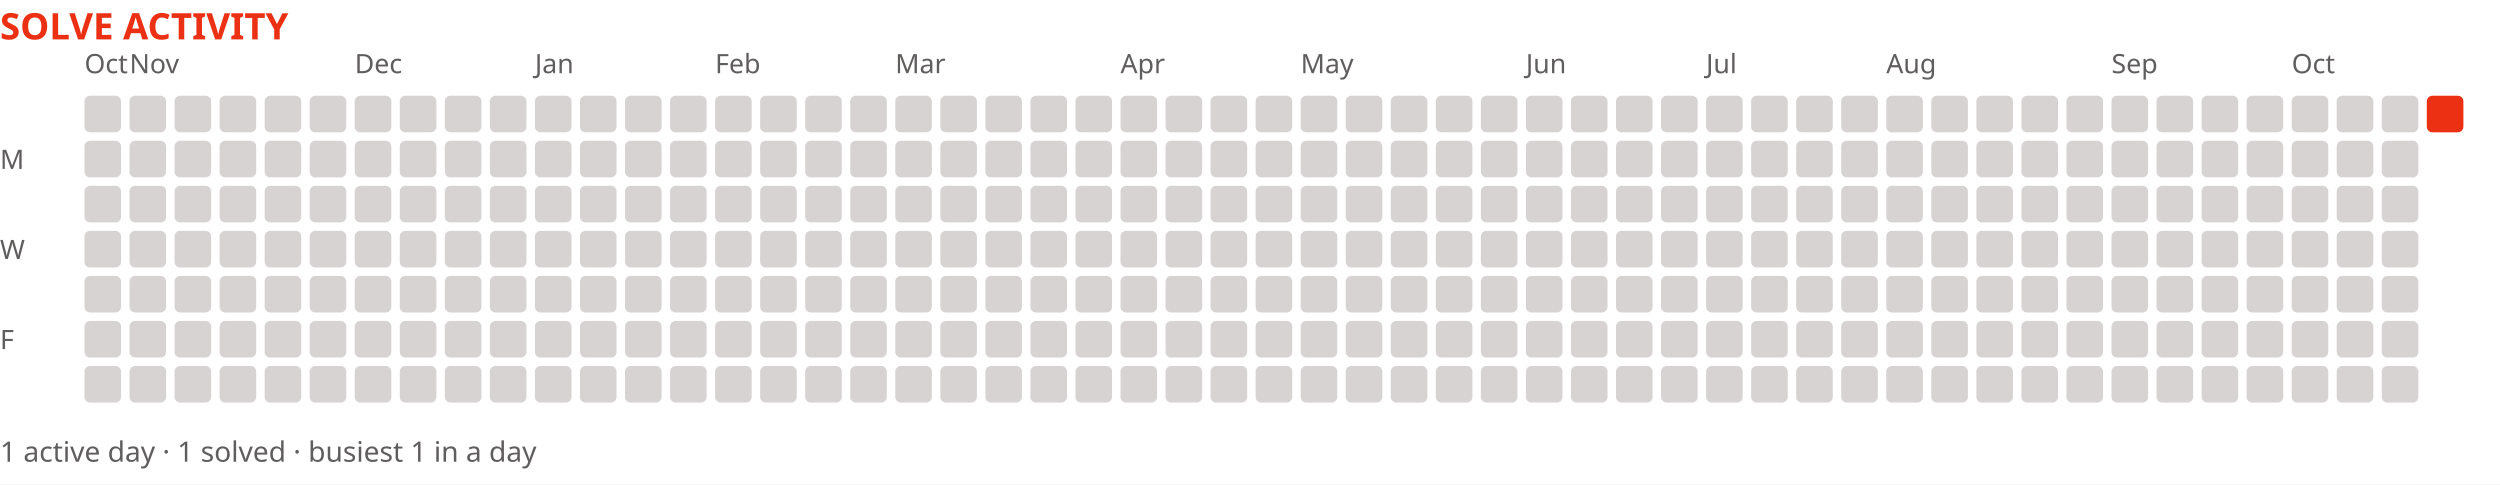
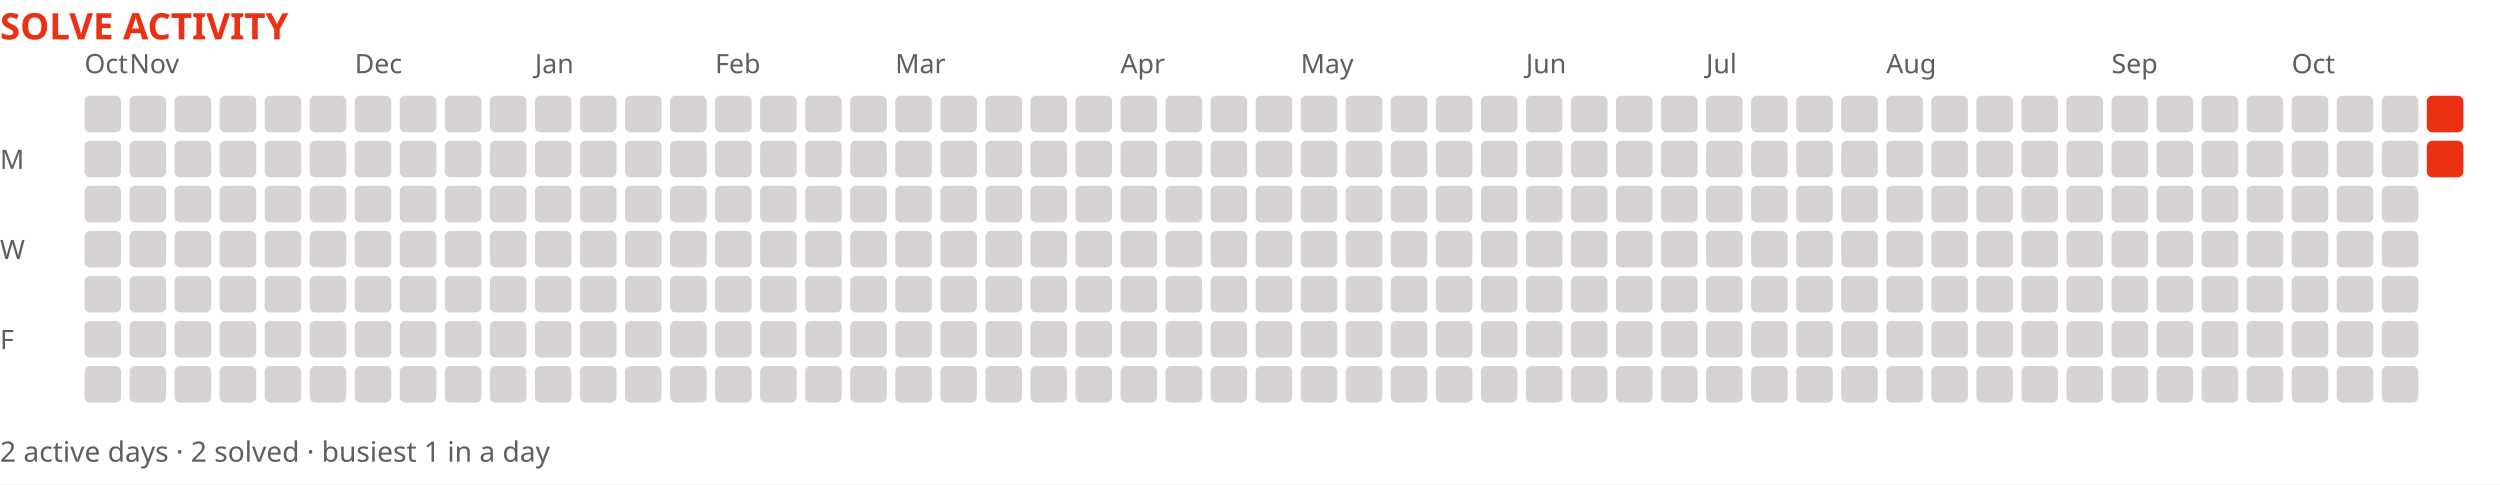
<svg xmlns="http://www.w3.org/2000/svg" width="888" height="172" viewBox="0 0 888 172" role="img" aria-label="Solve activity over the last year">
  <rect width="888" height="172" fill="#ffffff" />
  <text x="0" y="14" font-family="system-ui,sans-serif" font-size="13" font-weight="700" fill="#ec3013">SOLVE ACTIVITY</text>
  <text x="30" y="26" font-family="system-ui,sans-serif" font-size="9.5" fill="#605d5d">Oct</text>
  <text x="46" y="26" font-family="system-ui,sans-serif" font-size="9.5" fill="#605d5d">Nov</text>
  <text x="126" y="26" font-family="system-ui,sans-serif" font-size="9.5" fill="#605d5d">Dec</text>
  <text x="190" y="26" font-family="system-ui,sans-serif" font-size="9.5" fill="#605d5d">Jan</text>
  <text x="254" y="26" font-family="system-ui,sans-serif" font-size="9.5" fill="#605d5d">Feb</text>
  <text x="318" y="26" font-family="system-ui,sans-serif" font-size="9.5" fill="#605d5d">Mar</text>
  <text x="398" y="26" font-family="system-ui,sans-serif" font-size="9.5" fill="#605d5d">Apr</text>
  <text x="462" y="26" font-family="system-ui,sans-serif" font-size="9.5" fill="#605d5d">May</text>
  <text x="542" y="26" font-family="system-ui,sans-serif" font-size="9.5" fill="#605d5d">Jun</text>
  <text x="606" y="26" font-family="system-ui,sans-serif" font-size="9.5" fill="#605d5d">Jul</text>
  <text x="670" y="26" font-family="system-ui,sans-serif" font-size="9.5" fill="#605d5d">Aug</text>
  <text x="750" y="26" font-family="system-ui,sans-serif" font-size="9.5" fill="#605d5d">Sep</text>
  <text x="814" y="26" font-family="system-ui,sans-serif" font-size="9.5" fill="#605d5d">Oct</text>
  <text x="0" y="60" font-family="system-ui,sans-serif" font-size="9.5" fill="#605d5d">M</text>
  <text x="0" y="92" font-family="system-ui,sans-serif" font-size="9.5" fill="#605d5d">W</text>
  <text x="0" y="124" font-family="system-ui,sans-serif" font-size="9.5" fill="#605d5d">F</text>
  <rect x="30" y="34" width="13" height="13" fill="#d7d3d3" rx="2" />
  <rect x="30" y="50" width="13" height="13" fill="#d7d3d3" rx="2" />
  <rect x="30" y="66" width="13" height="13" fill="#d7d3d3" rx="2" />
  <rect x="30" y="82" width="13" height="13" fill="#d7d3d3" rx="2" />
  <rect x="30" y="98" width="13" height="13" fill="#d7d3d3" rx="2" />
  <rect x="30" y="114" width="13" height="13" fill="#d7d3d3" rx="2" />
  <rect x="30" y="130" width="13" height="13" fill="#d7d3d3" rx="2" />
  <rect x="46" y="34" width="13" height="13" fill="#d7d3d3" rx="2" />
  <rect x="46" y="50" width="13" height="13" fill="#d7d3d3" rx="2" />
  <rect x="46" y="66" width="13" height="13" fill="#d7d3d3" rx="2" />
  <rect x="46" y="82" width="13" height="13" fill="#d7d3d3" rx="2" />
  <rect x="46" y="98" width="13" height="13" fill="#d7d3d3" rx="2" />
  <rect x="46" y="114" width="13" height="13" fill="#d7d3d3" rx="2" />
  <rect x="46" y="130" width="13" height="13" fill="#d7d3d3" rx="2" />
  <rect x="62" y="34" width="13" height="13" fill="#d7d3d3" rx="2" />
  <rect x="62" y="50" width="13" height="13" fill="#d7d3d3" rx="2" />
  <rect x="62" y="66" width="13" height="13" fill="#d7d3d3" rx="2" />
  <rect x="62" y="82" width="13" height="13" fill="#d7d3d3" rx="2" />
  <rect x="62" y="98" width="13" height="13" fill="#d7d3d3" rx="2" />
  <rect x="62" y="114" width="13" height="13" fill="#d7d3d3" rx="2" />
  <rect x="62" y="130" width="13" height="13" fill="#d7d3d3" rx="2" />
  <rect x="78" y="34" width="13" height="13" fill="#d7d3d3" rx="2" />
  <rect x="78" y="50" width="13" height="13" fill="#d7d3d3" rx="2" />
  <rect x="78" y="66" width="13" height="13" fill="#d7d3d3" rx="2" />
  <rect x="78" y="82" width="13" height="13" fill="#d7d3d3" rx="2" />
  <rect x="78" y="98" width="13" height="13" fill="#d7d3d3" rx="2" />
  <rect x="78" y="114" width="13" height="13" fill="#d7d3d3" rx="2" />
  <rect x="78" y="130" width="13" height="13" fill="#d7d3d3" rx="2" />
  <rect x="94" y="34" width="13" height="13" fill="#d7d3d3" rx="2" />
  <rect x="94" y="50" width="13" height="13" fill="#d7d3d3" rx="2" />
  <rect x="94" y="66" width="13" height="13" fill="#d7d3d3" rx="2" />
  <rect x="94" y="82" width="13" height="13" fill="#d7d3d3" rx="2" />
  <rect x="94" y="98" width="13" height="13" fill="#d7d3d3" rx="2" />
  <rect x="94" y="114" width="13" height="13" fill="#d7d3d3" rx="2" />
  <rect x="94" y="130" width="13" height="13" fill="#d7d3d3" rx="2" />
  <rect x="110" y="34" width="13" height="13" fill="#d7d3d3" rx="2" />
  <rect x="110" y="50" width="13" height="13" fill="#d7d3d3" rx="2" />
  <rect x="110" y="66" width="13" height="13" fill="#d7d3d3" rx="2" />
  <rect x="110" y="82" width="13" height="13" fill="#d7d3d3" rx="2" />
  <rect x="110" y="98" width="13" height="13" fill="#d7d3d3" rx="2" />
  <rect x="110" y="114" width="13" height="13" fill="#d7d3d3" rx="2" />
  <rect x="110" y="130" width="13" height="13" fill="#d7d3d3" rx="2" />
  <rect x="126" y="34" width="13" height="13" fill="#d7d3d3" rx="2" />
  <rect x="126" y="50" width="13" height="13" fill="#d7d3d3" rx="2" />
  <rect x="126" y="66" width="13" height="13" fill="#d7d3d3" rx="2" />
  <rect x="126" y="82" width="13" height="13" fill="#d7d3d3" rx="2" />
  <rect x="126" y="98" width="13" height="13" fill="#d7d3d3" rx="2" />
  <rect x="126" y="114" width="13" height="13" fill="#d7d3d3" rx="2" />
  <rect x="126" y="130" width="13" height="13" fill="#d7d3d3" rx="2" />
  <rect x="142" y="34" width="13" height="13" fill="#d7d3d3" rx="2" />
  <rect x="142" y="50" width="13" height="13" fill="#d7d3d3" rx="2" />
  <rect x="142" y="66" width="13" height="13" fill="#d7d3d3" rx="2" />
  <rect x="142" y="82" width="13" height="13" fill="#d7d3d3" rx="2" />
  <rect x="142" y="98" width="13" height="13" fill="#d7d3d3" rx="2" />
  <rect x="142" y="114" width="13" height="13" fill="#d7d3d3" rx="2" />
  <rect x="142" y="130" width="13" height="13" fill="#d7d3d3" rx="2" />
  <rect x="158" y="34" width="13" height="13" fill="#d7d3d3" rx="2" />
  <rect x="158" y="50" width="13" height="13" fill="#d7d3d3" rx="2" />
  <rect x="158" y="66" width="13" height="13" fill="#d7d3d3" rx="2" />
  <rect x="158" y="82" width="13" height="13" fill="#d7d3d3" rx="2" />
  <rect x="158" y="98" width="13" height="13" fill="#d7d3d3" rx="2" />
  <rect x="158" y="114" width="13" height="13" fill="#d7d3d3" rx="2" />
  <rect x="158" y="130" width="13" height="13" fill="#d7d3d3" rx="2" />
  <rect x="174" y="34" width="13" height="13" fill="#d7d3d3" rx="2" />
  <rect x="174" y="50" width="13" height="13" fill="#d7d3d3" rx="2" />
  <rect x="174" y="66" width="13" height="13" fill="#d7d3d3" rx="2" />
  <rect x="174" y="82" width="13" height="13" fill="#d7d3d3" rx="2" />
  <rect x="174" y="98" width="13" height="13" fill="#d7d3d3" rx="2" />
  <rect x="174" y="114" width="13" height="13" fill="#d7d3d3" rx="2" />
  <rect x="174" y="130" width="13" height="13" fill="#d7d3d3" rx="2" />
  <rect x="190" y="34" width="13" height="13" fill="#d7d3d3" rx="2" />
  <rect x="190" y="50" width="13" height="13" fill="#d7d3d3" rx="2" />
  <rect x="190" y="66" width="13" height="13" fill="#d7d3d3" rx="2" />
  <rect x="190" y="82" width="13" height="13" fill="#d7d3d3" rx="2" />
  <rect x="190" y="98" width="13" height="13" fill="#d7d3d3" rx="2" />
  <rect x="190" y="114" width="13" height="13" fill="#d7d3d3" rx="2" />
  <rect x="190" y="130" width="13" height="13" fill="#d7d3d3" rx="2" />
  <rect x="206" y="34" width="13" height="13" fill="#d7d3d3" rx="2" />
  <rect x="206" y="50" width="13" height="13" fill="#d7d3d3" rx="2" />
  <rect x="206" y="66" width="13" height="13" fill="#d7d3d3" rx="2" />
  <rect x="206" y="82" width="13" height="13" fill="#d7d3d3" rx="2" />
  <rect x="206" y="98" width="13" height="13" fill="#d7d3d3" rx="2" />
  <rect x="206" y="114" width="13" height="13" fill="#d7d3d3" rx="2" />
  <rect x="206" y="130" width="13" height="13" fill="#d7d3d3" rx="2" />
  <rect x="222" y="34" width="13" height="13" fill="#d7d3d3" rx="2" />
  <rect x="222" y="50" width="13" height="13" fill="#d7d3d3" rx="2" />
  <rect x="222" y="66" width="13" height="13" fill="#d7d3d3" rx="2" />
  <rect x="222" y="82" width="13" height="13" fill="#d7d3d3" rx="2" />
  <rect x="222" y="98" width="13" height="13" fill="#d7d3d3" rx="2" />
  <rect x="222" y="114" width="13" height="13" fill="#d7d3d3" rx="2" />
  <rect x="222" y="130" width="13" height="13" fill="#d7d3d3" rx="2" />
  <rect x="238" y="34" width="13" height="13" fill="#d7d3d3" rx="2" />
  <rect x="238" y="50" width="13" height="13" fill="#d7d3d3" rx="2" />
  <rect x="238" y="66" width="13" height="13" fill="#d7d3d3" rx="2" />
  <rect x="238" y="82" width="13" height="13" fill="#d7d3d3" rx="2" />
  <rect x="238" y="98" width="13" height="13" fill="#d7d3d3" rx="2" />
  <rect x="238" y="114" width="13" height="13" fill="#d7d3d3" rx="2" />
  <rect x="238" y="130" width="13" height="13" fill="#d7d3d3" rx="2" />
  <rect x="254" y="34" width="13" height="13" fill="#d7d3d3" rx="2" />
  <rect x="254" y="50" width="13" height="13" fill="#d7d3d3" rx="2" />
  <rect x="254" y="66" width="13" height="13" fill="#d7d3d3" rx="2" />
  <rect x="254" y="82" width="13" height="13" fill="#d7d3d3" rx="2" />
  <rect x="254" y="98" width="13" height="13" fill="#d7d3d3" rx="2" />
  <rect x="254" y="114" width="13" height="13" fill="#d7d3d3" rx="2" />
  <rect x="254" y="130" width="13" height="13" fill="#d7d3d3" rx="2" />
  <rect x="270" y="34" width="13" height="13" fill="#d7d3d3" rx="2" />
  <rect x="270" y="50" width="13" height="13" fill="#d7d3d3" rx="2" />
  <rect x="270" y="66" width="13" height="13" fill="#d7d3d3" rx="2" />
  <rect x="270" y="82" width="13" height="13" fill="#d7d3d3" rx="2" />
  <rect x="270" y="98" width="13" height="13" fill="#d7d3d3" rx="2" />
  <rect x="270" y="114" width="13" height="13" fill="#d7d3d3" rx="2" />
  <rect x="270" y="130" width="13" height="13" fill="#d7d3d3" rx="2" />
  <rect x="286" y="34" width="13" height="13" fill="#d7d3d3" rx="2" />
  <rect x="286" y="50" width="13" height="13" fill="#d7d3d3" rx="2" />
  <rect x="286" y="66" width="13" height="13" fill="#d7d3d3" rx="2" />
  <rect x="286" y="82" width="13" height="13" fill="#d7d3d3" rx="2" />
  <rect x="286" y="98" width="13" height="13" fill="#d7d3d3" rx="2" />
  <rect x="286" y="114" width="13" height="13" fill="#d7d3d3" rx="2" />
  <rect x="286" y="130" width="13" height="13" fill="#d7d3d3" rx="2" />
  <rect x="302" y="34" width="13" height="13" fill="#d7d3d3" rx="2" />
  <rect x="302" y="50" width="13" height="13" fill="#d7d3d3" rx="2" />
  <rect x="302" y="66" width="13" height="13" fill="#d7d3d3" rx="2" />
  <rect x="302" y="82" width="13" height="13" fill="#d7d3d3" rx="2" />
  <rect x="302" y="98" width="13" height="13" fill="#d7d3d3" rx="2" />
  <rect x="302" y="114" width="13" height="13" fill="#d7d3d3" rx="2" />
  <rect x="302" y="130" width="13" height="13" fill="#d7d3d3" rx="2" />
  <rect x="318" y="34" width="13" height="13" fill="#d7d3d3" rx="2" />
  <rect x="318" y="50" width="13" height="13" fill="#d7d3d3" rx="2" />
  <rect x="318" y="66" width="13" height="13" fill="#d7d3d3" rx="2" />
  <rect x="318" y="82" width="13" height="13" fill="#d7d3d3" rx="2" />
  <rect x="318" y="98" width="13" height="13" fill="#d7d3d3" rx="2" />
  <rect x="318" y="114" width="13" height="13" fill="#d7d3d3" rx="2" />
  <rect x="318" y="130" width="13" height="13" fill="#d7d3d3" rx="2" />
  <rect x="334" y="34" width="13" height="13" fill="#d7d3d3" rx="2" />
  <rect x="334" y="50" width="13" height="13" fill="#d7d3d3" rx="2" />
  <rect x="334" y="66" width="13" height="13" fill="#d7d3d3" rx="2" />
  <rect x="334" y="82" width="13" height="13" fill="#d7d3d3" rx="2" />
  <rect x="334" y="98" width="13" height="13" fill="#d7d3d3" rx="2" />
  <rect x="334" y="114" width="13" height="13" fill="#d7d3d3" rx="2" />
  <rect x="334" y="130" width="13" height="13" fill="#d7d3d3" rx="2" />
  <rect x="350" y="34" width="13" height="13" fill="#d7d3d3" rx="2" />
  <rect x="350" y="50" width="13" height="13" fill="#d7d3d3" rx="2" />
  <rect x="350" y="66" width="13" height="13" fill="#d7d3d3" rx="2" />
  <rect x="350" y="82" width="13" height="13" fill="#d7d3d3" rx="2" />
  <rect x="350" y="98" width="13" height="13" fill="#d7d3d3" rx="2" />
  <rect x="350" y="114" width="13" height="13" fill="#d7d3d3" rx="2" />
  <rect x="350" y="130" width="13" height="13" fill="#d7d3d3" rx="2" />
  <rect x="366" y="34" width="13" height="13" fill="#d7d3d3" rx="2" />
  <rect x="366" y="50" width="13" height="13" fill="#d7d3d3" rx="2" />
  <rect x="366" y="66" width="13" height="13" fill="#d7d3d3" rx="2" />
  <rect x="366" y="82" width="13" height="13" fill="#d7d3d3" rx="2" />
  <rect x="366" y="98" width="13" height="13" fill="#d7d3d3" rx="2" />
  <rect x="366" y="114" width="13" height="13" fill="#d7d3d3" rx="2" />
  <rect x="366" y="130" width="13" height="13" fill="#d7d3d3" rx="2" />
  <rect x="382" y="34" width="13" height="13" fill="#d7d3d3" rx="2" />
  <rect x="382" y="50" width="13" height="13" fill="#d7d3d3" rx="2" />
  <rect x="382" y="66" width="13" height="13" fill="#d7d3d3" rx="2" />
  <rect x="382" y="82" width="13" height="13" fill="#d7d3d3" rx="2" />
  <rect x="382" y="98" width="13" height="13" fill="#d7d3d3" rx="2" />
  <rect x="382" y="114" width="13" height="13" fill="#d7d3d3" rx="2" />
  <rect x="382" y="130" width="13" height="13" fill="#d7d3d3" rx="2" />
  <rect x="398" y="34" width="13" height="13" fill="#d7d3d3" rx="2" />
  <rect x="398" y="50" width="13" height="13" fill="#d7d3d3" rx="2" />
  <rect x="398" y="66" width="13" height="13" fill="#d7d3d3" rx="2" />
  <rect x="398" y="82" width="13" height="13" fill="#d7d3d3" rx="2" />
  <rect x="398" y="98" width="13" height="13" fill="#d7d3d3" rx="2" />
  <rect x="398" y="114" width="13" height="13" fill="#d7d3d3" rx="2" />
  <rect x="398" y="130" width="13" height="13" fill="#d7d3d3" rx="2" />
  <rect x="414" y="34" width="13" height="13" fill="#d7d3d3" rx="2" />
  <rect x="414" y="50" width="13" height="13" fill="#d7d3d3" rx="2" />
  <rect x="414" y="66" width="13" height="13" fill="#d7d3d3" rx="2" />
  <rect x="414" y="82" width="13" height="13" fill="#d7d3d3" rx="2" />
  <rect x="414" y="98" width="13" height="13" fill="#d7d3d3" rx="2" />
  <rect x="414" y="114" width="13" height="13" fill="#d7d3d3" rx="2" />
  <rect x="414" y="130" width="13" height="13" fill="#d7d3d3" rx="2" />
  <rect x="430" y="34" width="13" height="13" fill="#d7d3d3" rx="2" />
  <rect x="430" y="50" width="13" height="13" fill="#d7d3d3" rx="2" />
  <rect x="430" y="66" width="13" height="13" fill="#d7d3d3" rx="2" />
  <rect x="430" y="82" width="13" height="13" fill="#d7d3d3" rx="2" />
  <rect x="430" y="98" width="13" height="13" fill="#d7d3d3" rx="2" />
  <rect x="430" y="114" width="13" height="13" fill="#d7d3d3" rx="2" />
  <rect x="430" y="130" width="13" height="13" fill="#d7d3d3" rx="2" />
  <rect x="446" y="34" width="13" height="13" fill="#d7d3d3" rx="2" />
  <rect x="446" y="50" width="13" height="13" fill="#d7d3d3" rx="2" />
  <rect x="446" y="66" width="13" height="13" fill="#d7d3d3" rx="2" />
  <rect x="446" y="82" width="13" height="13" fill="#d7d3d3" rx="2" />
  <rect x="446" y="98" width="13" height="13" fill="#d7d3d3" rx="2" />
  <rect x="446" y="114" width="13" height="13" fill="#d7d3d3" rx="2" />
  <rect x="446" y="130" width="13" height="13" fill="#d7d3d3" rx="2" />
  <rect x="462" y="34" width="13" height="13" fill="#d7d3d3" rx="2" />
  <rect x="462" y="50" width="13" height="13" fill="#d7d3d3" rx="2" />
  <rect x="462" y="66" width="13" height="13" fill="#d7d3d3" rx="2" />
  <rect x="462" y="82" width="13" height="13" fill="#d7d3d3" rx="2" />
  <rect x="462" y="98" width="13" height="13" fill="#d7d3d3" rx="2" />
  <rect x="462" y="114" width="13" height="13" fill="#d7d3d3" rx="2" />
  <rect x="462" y="130" width="13" height="13" fill="#d7d3d3" rx="2" />
  <rect x="478" y="34" width="13" height="13" fill="#d7d3d3" rx="2" />
  <rect x="478" y="50" width="13" height="13" fill="#d7d3d3" rx="2" />
  <rect x="478" y="66" width="13" height="13" fill="#d7d3d3" rx="2" />
  <rect x="478" y="82" width="13" height="13" fill="#d7d3d3" rx="2" />
  <rect x="478" y="98" width="13" height="13" fill="#d7d3d3" rx="2" />
  <rect x="478" y="114" width="13" height="13" fill="#d7d3d3" rx="2" />
  <rect x="478" y="130" width="13" height="13" fill="#d7d3d3" rx="2" />
  <rect x="494" y="34" width="13" height="13" fill="#d7d3d3" rx="2" />
  <rect x="494" y="50" width="13" height="13" fill="#d7d3d3" rx="2" />
  <rect x="494" y="66" width="13" height="13" fill="#d7d3d3" rx="2" />
  <rect x="494" y="82" width="13" height="13" fill="#d7d3d3" rx="2" />
  <rect x="494" y="98" width="13" height="13" fill="#d7d3d3" rx="2" />
  <rect x="494" y="114" width="13" height="13" fill="#d7d3d3" rx="2" />
  <rect x="494" y="130" width="13" height="13" fill="#d7d3d3" rx="2" />
  <rect x="510" y="34" width="13" height="13" fill="#d7d3d3" rx="2" />
  <rect x="510" y="50" width="13" height="13" fill="#d7d3d3" rx="2" />
  <rect x="510" y="66" width="13" height="13" fill="#d7d3d3" rx="2" />
  <rect x="510" y="82" width="13" height="13" fill="#d7d3d3" rx="2" />
  <rect x="510" y="98" width="13" height="13" fill="#d7d3d3" rx="2" />
  <rect x="510" y="114" width="13" height="13" fill="#d7d3d3" rx="2" />
  <rect x="510" y="130" width="13" height="13" fill="#d7d3d3" rx="2" />
  <rect x="526" y="34" width="13" height="13" fill="#d7d3d3" rx="2" />
  <rect x="526" y="50" width="13" height="13" fill="#d7d3d3" rx="2" />
  <rect x="526" y="66" width="13" height="13" fill="#d7d3d3" rx="2" />
  <rect x="526" y="82" width="13" height="13" fill="#d7d3d3" rx="2" />
  <rect x="526" y="98" width="13" height="13" fill="#d7d3d3" rx="2" />
  <rect x="526" y="114" width="13" height="13" fill="#d7d3d3" rx="2" />
  <rect x="526" y="130" width="13" height="13" fill="#d7d3d3" rx="2" />
  <rect x="542" y="34" width="13" height="13" fill="#d7d3d3" rx="2" />
  <rect x="542" y="50" width="13" height="13" fill="#d7d3d3" rx="2" />
  <rect x="542" y="66" width="13" height="13" fill="#d7d3d3" rx="2" />
  <rect x="542" y="82" width="13" height="13" fill="#d7d3d3" rx="2" />
  <rect x="542" y="98" width="13" height="13" fill="#d7d3d3" rx="2" />
  <rect x="542" y="114" width="13" height="13" fill="#d7d3d3" rx="2" />
  <rect x="542" y="130" width="13" height="13" fill="#d7d3d3" rx="2" />
  <rect x="558" y="34" width="13" height="13" fill="#d7d3d3" rx="2" />
  <rect x="558" y="50" width="13" height="13" fill="#d7d3d3" rx="2" />
  <rect x="558" y="66" width="13" height="13" fill="#d7d3d3" rx="2" />
  <rect x="558" y="82" width="13" height="13" fill="#d7d3d3" rx="2" />
  <rect x="558" y="98" width="13" height="13" fill="#d7d3d3" rx="2" />
  <rect x="558" y="114" width="13" height="13" fill="#d7d3d3" rx="2" />
  <rect x="558" y="130" width="13" height="13" fill="#d7d3d3" rx="2" />
  <rect x="574" y="34" width="13" height="13" fill="#d7d3d3" rx="2" />
  <rect x="574" y="50" width="13" height="13" fill="#d7d3d3" rx="2" />
  <rect x="574" y="66" width="13" height="13" fill="#d7d3d3" rx="2" />
  <rect x="574" y="82" width="13" height="13" fill="#d7d3d3" rx="2" />
  <rect x="574" y="98" width="13" height="13" fill="#d7d3d3" rx="2" />
  <rect x="574" y="114" width="13" height="13" fill="#d7d3d3" rx="2" />
  <rect x="574" y="130" width="13" height="13" fill="#d7d3d3" rx="2" />
  <rect x="590" y="34" width="13" height="13" fill="#d7d3d3" rx="2" />
  <rect x="590" y="50" width="13" height="13" fill="#d7d3d3" rx="2" />
  <rect x="590" y="66" width="13" height="13" fill="#d7d3d3" rx="2" />
  <rect x="590" y="82" width="13" height="13" fill="#d7d3d3" rx="2" />
  <rect x="590" y="98" width="13" height="13" fill="#d7d3d3" rx="2" />
  <rect x="590" y="114" width="13" height="13" fill="#d7d3d3" rx="2" />
  <rect x="590" y="130" width="13" height="13" fill="#d7d3d3" rx="2" />
  <rect x="606" y="34" width="13" height="13" fill="#d7d3d3" rx="2" />
  <rect x="606" y="50" width="13" height="13" fill="#d7d3d3" rx="2" />
  <rect x="606" y="66" width="13" height="13" fill="#d7d3d3" rx="2" />
  <rect x="606" y="82" width="13" height="13" fill="#d7d3d3" rx="2" />
  <rect x="606" y="98" width="13" height="13" fill="#d7d3d3" rx="2" />
  <rect x="606" y="114" width="13" height="13" fill="#d7d3d3" rx="2" />
  <rect x="606" y="130" width="13" height="13" fill="#d7d3d3" rx="2" />
  <rect x="622" y="34" width="13" height="13" fill="#d7d3d3" rx="2" />
  <rect x="622" y="50" width="13" height="13" fill="#d7d3d3" rx="2" />
  <rect x="622" y="66" width="13" height="13" fill="#d7d3d3" rx="2" />
  <rect x="622" y="82" width="13" height="13" fill="#d7d3d3" rx="2" />
  <rect x="622" y="98" width="13" height="13" fill="#d7d3d3" rx="2" />
  <rect x="622" y="114" width="13" height="13" fill="#d7d3d3" rx="2" />
  <rect x="622" y="130" width="13" height="13" fill="#d7d3d3" rx="2" />
  <rect x="638" y="34" width="13" height="13" fill="#d7d3d3" rx="2" />
  <rect x="638" y="50" width="13" height="13" fill="#d7d3d3" rx="2" />
  <rect x="638" y="66" width="13" height="13" fill="#d7d3d3" rx="2" />
  <rect x="638" y="82" width="13" height="13" fill="#d7d3d3" rx="2" />
  <rect x="638" y="98" width="13" height="13" fill="#d7d3d3" rx="2" />
  <rect x="638" y="114" width="13" height="13" fill="#d7d3d3" rx="2" />
  <rect x="638" y="130" width="13" height="13" fill="#d7d3d3" rx="2" />
  <rect x="654" y="34" width="13" height="13" fill="#d7d3d3" rx="2" />
  <rect x="654" y="50" width="13" height="13" fill="#d7d3d3" rx="2" />
  <rect x="654" y="66" width="13" height="13" fill="#d7d3d3" rx="2" />
  <rect x="654" y="82" width="13" height="13" fill="#d7d3d3" rx="2" />
  <rect x="654" y="98" width="13" height="13" fill="#d7d3d3" rx="2" />
  <rect x="654" y="114" width="13" height="13" fill="#d7d3d3" rx="2" />
  <rect x="654" y="130" width="13" height="13" fill="#d7d3d3" rx="2" />
  <rect x="670" y="34" width="13" height="13" fill="#d7d3d3" rx="2" />
  <rect x="670" y="50" width="13" height="13" fill="#d7d3d3" rx="2" />
  <rect x="670" y="66" width="13" height="13" fill="#d7d3d3" rx="2" />
  <rect x="670" y="82" width="13" height="13" fill="#d7d3d3" rx="2" />
  <rect x="670" y="98" width="13" height="13" fill="#d7d3d3" rx="2" />
  <rect x="670" y="114" width="13" height="13" fill="#d7d3d3" rx="2" />
  <rect x="670" y="130" width="13" height="13" fill="#d7d3d3" rx="2" />
  <rect x="686" y="34" width="13" height="13" fill="#d7d3d3" rx="2" />
  <rect x="686" y="50" width="13" height="13" fill="#d7d3d3" rx="2" />
  <rect x="686" y="66" width="13" height="13" fill="#d7d3d3" rx="2" />
  <rect x="686" y="82" width="13" height="13" fill="#d7d3d3" rx="2" />
  <rect x="686" y="98" width="13" height="13" fill="#d7d3d3" rx="2" />
  <rect x="686" y="114" width="13" height="13" fill="#d7d3d3" rx="2" />
  <rect x="686" y="130" width="13" height="13" fill="#d7d3d3" rx="2" />
  <rect x="702" y="34" width="13" height="13" fill="#d7d3d3" rx="2" />
  <rect x="702" y="50" width="13" height="13" fill="#d7d3d3" rx="2" />
  <rect x="702" y="66" width="13" height="13" fill="#d7d3d3" rx="2" />
  <rect x="702" y="82" width="13" height="13" fill="#d7d3d3" rx="2" />
  <rect x="702" y="98" width="13" height="13" fill="#d7d3d3" rx="2" />
  <rect x="702" y="114" width="13" height="13" fill="#d7d3d3" rx="2" />
  <rect x="702" y="130" width="13" height="13" fill="#d7d3d3" rx="2" />
  <rect x="718" y="34" width="13" height="13" fill="#d7d3d3" rx="2" />
  <rect x="718" y="50" width="13" height="13" fill="#d7d3d3" rx="2" />
  <rect x="718" y="66" width="13" height="13" fill="#d7d3d3" rx="2" />
  <rect x="718" y="82" width="13" height="13" fill="#d7d3d3" rx="2" />
  <rect x="718" y="98" width="13" height="13" fill="#d7d3d3" rx="2" />
  <rect x="718" y="114" width="13" height="13" fill="#d7d3d3" rx="2" />
  <rect x="718" y="130" width="13" height="13" fill="#d7d3d3" rx="2" />
  <rect x="734" y="34" width="13" height="13" fill="#d7d3d3" rx="2" />
  <rect x="734" y="50" width="13" height="13" fill="#d7d3d3" rx="2" />
  <rect x="734" y="66" width="13" height="13" fill="#d7d3d3" rx="2" />
  <rect x="734" y="82" width="13" height="13" fill="#d7d3d3" rx="2" />
  <rect x="734" y="98" width="13" height="13" fill="#d7d3d3" rx="2" />
  <rect x="734" y="114" width="13" height="13" fill="#d7d3d3" rx="2" />
  <rect x="734" y="130" width="13" height="13" fill="#d7d3d3" rx="2" />
  <rect x="750" y="34" width="13" height="13" fill="#d7d3d3" rx="2" />
  <rect x="750" y="50" width="13" height="13" fill="#d7d3d3" rx="2" />
  <rect x="750" y="66" width="13" height="13" fill="#d7d3d3" rx="2" />
  <rect x="750" y="82" width="13" height="13" fill="#d7d3d3" rx="2" />
  <rect x="750" y="98" width="13" height="13" fill="#d7d3d3" rx="2" />
  <rect x="750" y="114" width="13" height="13" fill="#d7d3d3" rx="2" />
  <rect x="750" y="130" width="13" height="13" fill="#d7d3d3" rx="2" />
  <rect x="766" y="34" width="13" height="13" fill="#d7d3d3" rx="2" />
  <rect x="766" y="50" width="13" height="13" fill="#d7d3d3" rx="2" />
  <rect x="766" y="66" width="13" height="13" fill="#d7d3d3" rx="2" />
  <rect x="766" y="82" width="13" height="13" fill="#d7d3d3" rx="2" />
  <rect x="766" y="98" width="13" height="13" fill="#d7d3d3" rx="2" />
  <rect x="766" y="114" width="13" height="13" fill="#d7d3d3" rx="2" />
  <rect x="766" y="130" width="13" height="13" fill="#d7d3d3" rx="2" />
  <rect x="782" y="34" width="13" height="13" fill="#d7d3d3" rx="2" />
  <rect x="782" y="50" width="13" height="13" fill="#d7d3d3" rx="2" />
  <rect x="782" y="66" width="13" height="13" fill="#d7d3d3" rx="2" />
  <rect x="782" y="82" width="13" height="13" fill="#d7d3d3" rx="2" />
  <rect x="782" y="98" width="13" height="13" fill="#d7d3d3" rx="2" />
  <rect x="782" y="114" width="13" height="13" fill="#d7d3d3" rx="2" />
  <rect x="782" y="130" width="13" height="13" fill="#d7d3d3" rx="2" />
  <rect x="798" y="34" width="13" height="13" fill="#d7d3d3" rx="2" />
  <rect x="798" y="50" width="13" height="13" fill="#d7d3d3" rx="2" />
  <rect x="798" y="66" width="13" height="13" fill="#d7d3d3" rx="2" />
  <rect x="798" y="82" width="13" height="13" fill="#d7d3d3" rx="2" />
  <rect x="798" y="98" width="13" height="13" fill="#d7d3d3" rx="2" />
  <rect x="798" y="114" width="13" height="13" fill="#d7d3d3" rx="2" />
  <rect x="798" y="130" width="13" height="13" fill="#d7d3d3" rx="2" />
  <rect x="814" y="34" width="13" height="13" fill="#d7d3d3" rx="2" />
  <rect x="814" y="50" width="13" height="13" fill="#d7d3d3" rx="2" />
  <rect x="814" y="66" width="13" height="13" fill="#d7d3d3" rx="2" />
  <rect x="814" y="82" width="13" height="13" fill="#d7d3d3" rx="2" />
  <rect x="814" y="98" width="13" height="13" fill="#d7d3d3" rx="2" />
  <rect x="814" y="114" width="13" height="13" fill="#d7d3d3" rx="2" />
  <rect x="814" y="130" width="13" height="13" fill="#d7d3d3" rx="2" />
  <rect x="830" y="34" width="13" height="13" fill="#d7d3d3" rx="2" />
  <rect x="830" y="50" width="13" height="13" fill="#d7d3d3" rx="2" />
  <rect x="830" y="66" width="13" height="13" fill="#d7d3d3" rx="2" />
  <rect x="830" y="82" width="13" height="13" fill="#d7d3d3" rx="2" />
  <rect x="830" y="98" width="13" height="13" fill="#d7d3d3" rx="2" />
  <rect x="830" y="114" width="13" height="13" fill="#d7d3d3" rx="2" />
  <rect x="830" y="130" width="13" height="13" fill="#d7d3d3" rx="2" />
  <rect x="846" y="34" width="13" height="13" fill="#d7d3d3" rx="2" />
  <rect x="846" y="50" width="13" height="13" fill="#d7d3d3" rx="2" />
  <rect x="846" y="66" width="13" height="13" fill="#d7d3d3" rx="2" />
  <rect x="846" y="82" width="13" height="13" fill="#d7d3d3" rx="2" />
  <rect x="846" y="98" width="13" height="13" fill="#d7d3d3" rx="2" />
  <rect x="846" y="114" width="13" height="13" fill="#d7d3d3" rx="2" />
  <rect x="846" y="130" width="13" height="13" fill="#d7d3d3" rx="2" />
  <rect x="862" y="34" width="13" height="13" fill="#ec3013" rx="2" />
-   <text x="0" y="164" font-family="system-ui,sans-serif" font-size="10" fill="#605d5d">1 active day · 1 solved · busiest 1 in a day</text>
+   <rect x="862" y="50" width="13" height="13" fill="#ec3013" rx="2" />
+   <text x="0" y="164" font-family="system-ui,sans-serif" font-size="10" fill="#605d5d">2 active days · 2 solved · busiest 1 in a day</text>
</svg>
